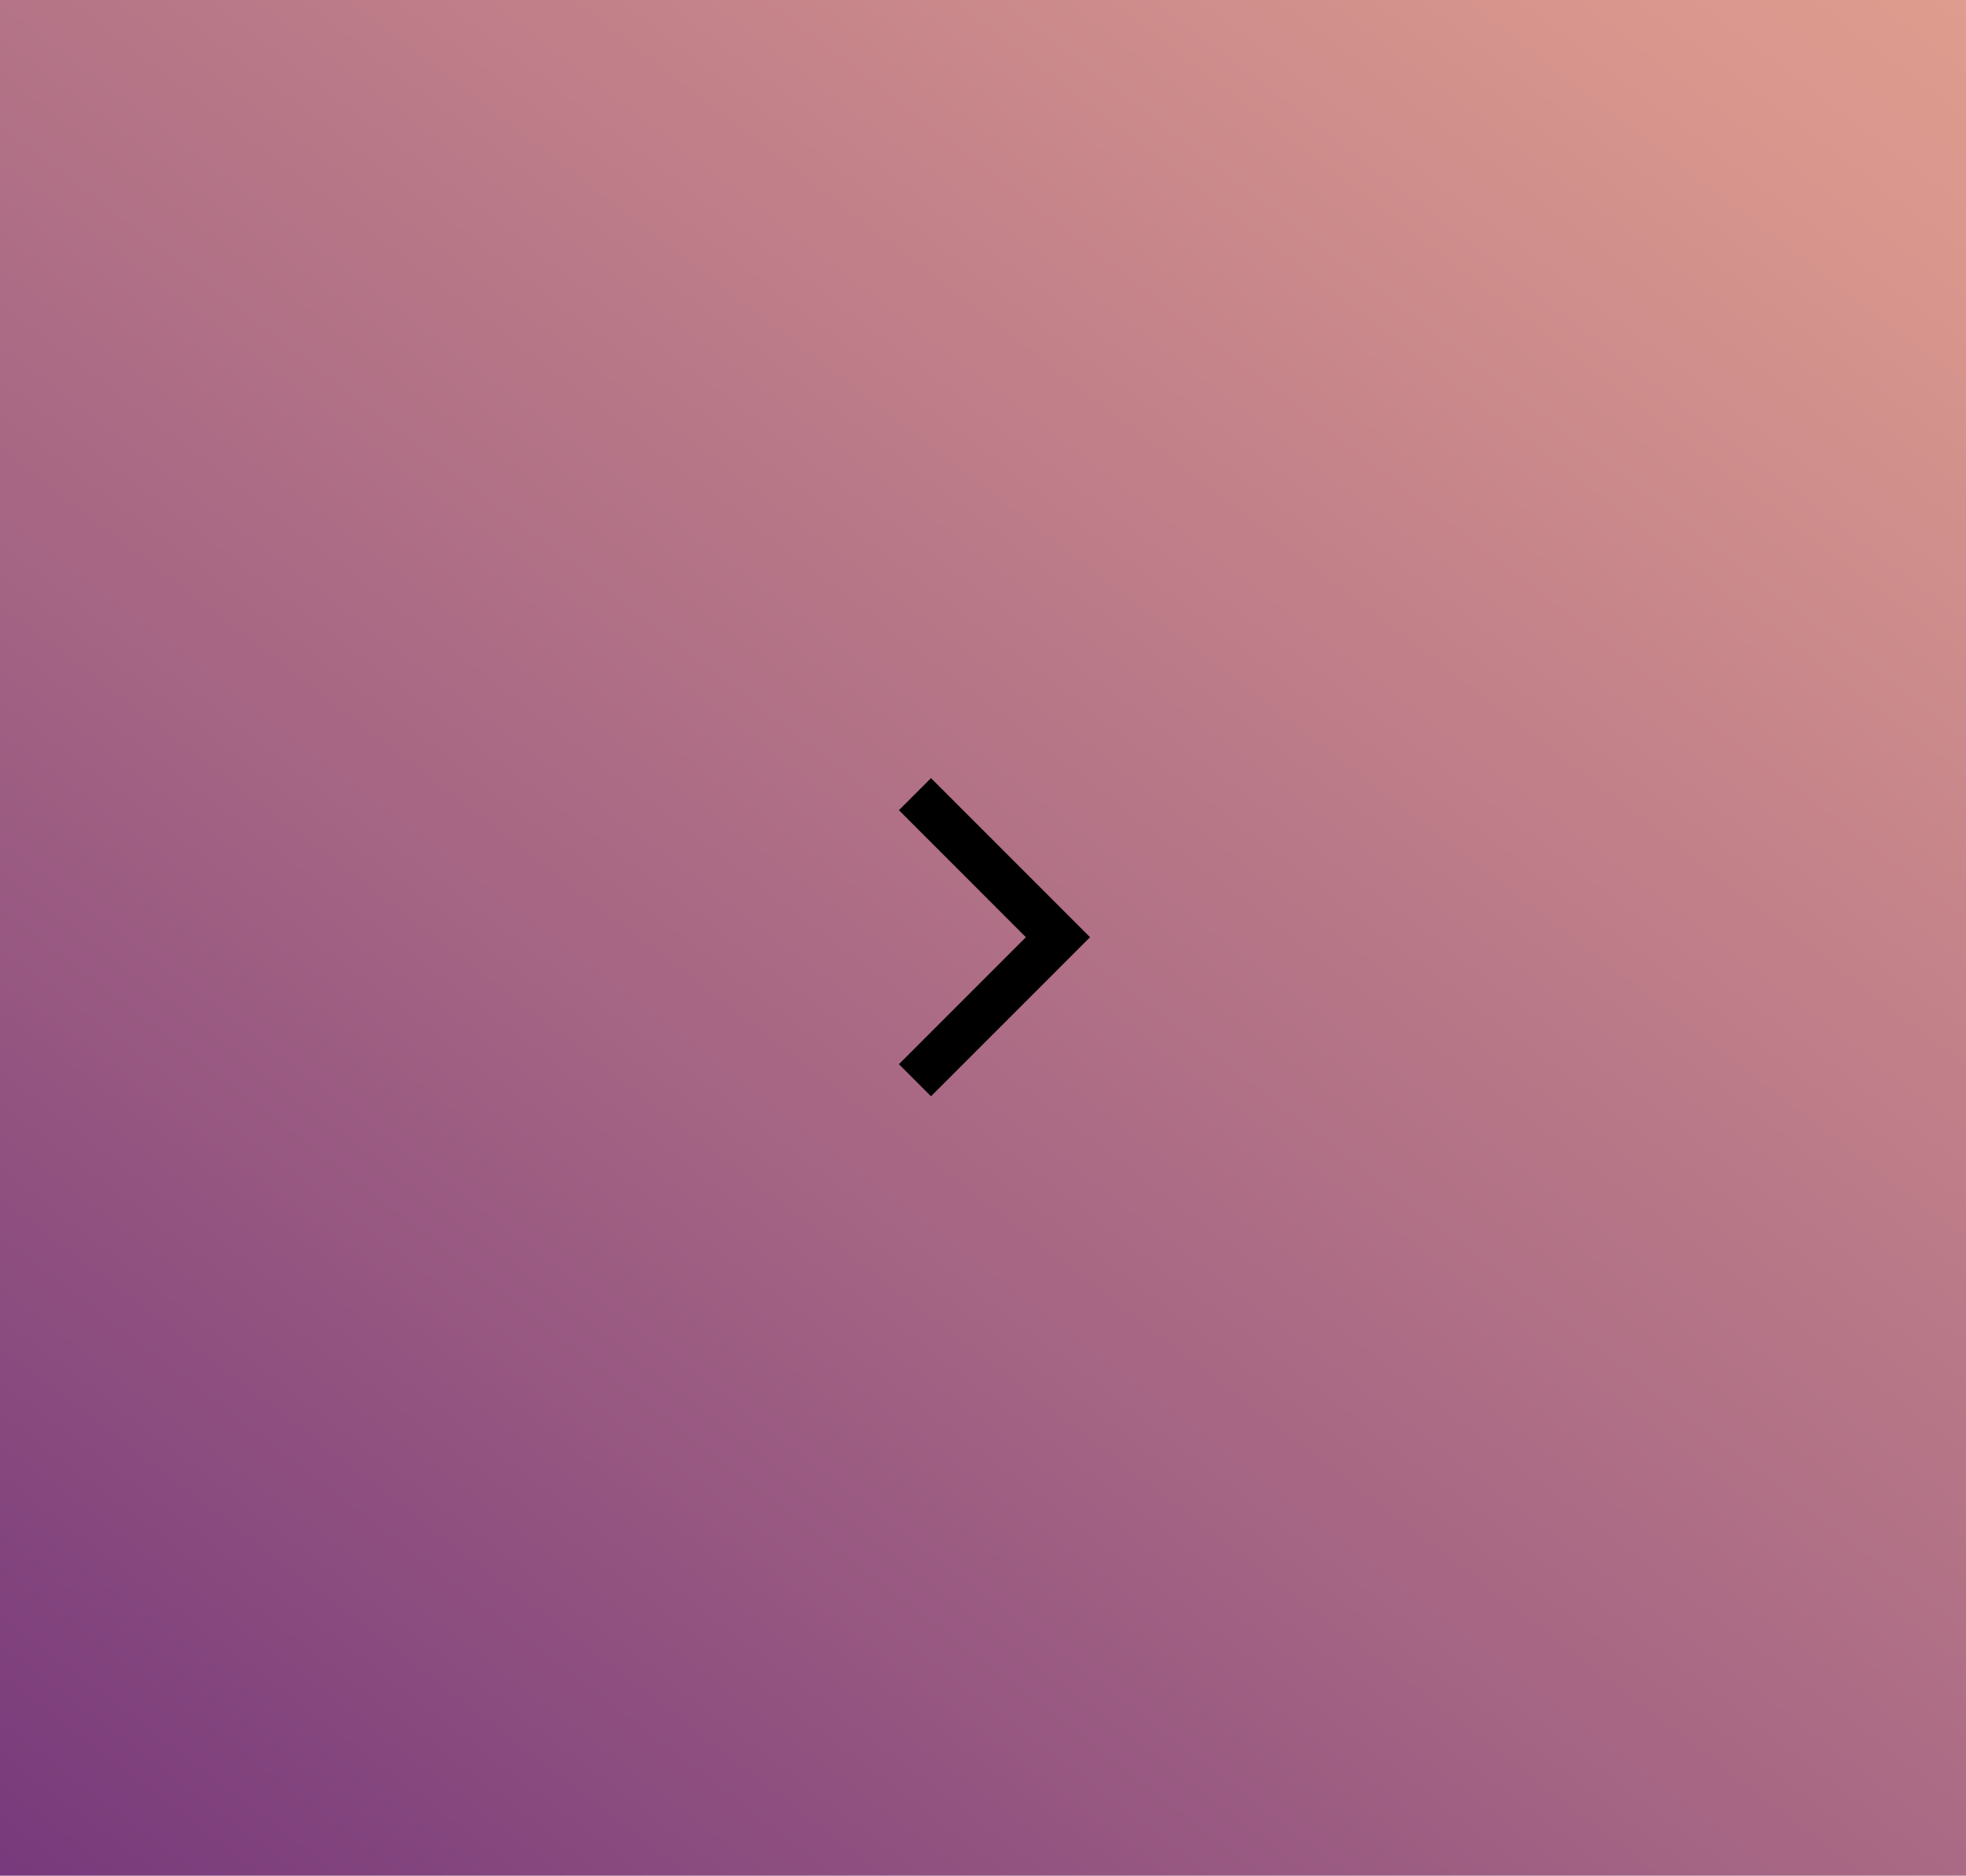
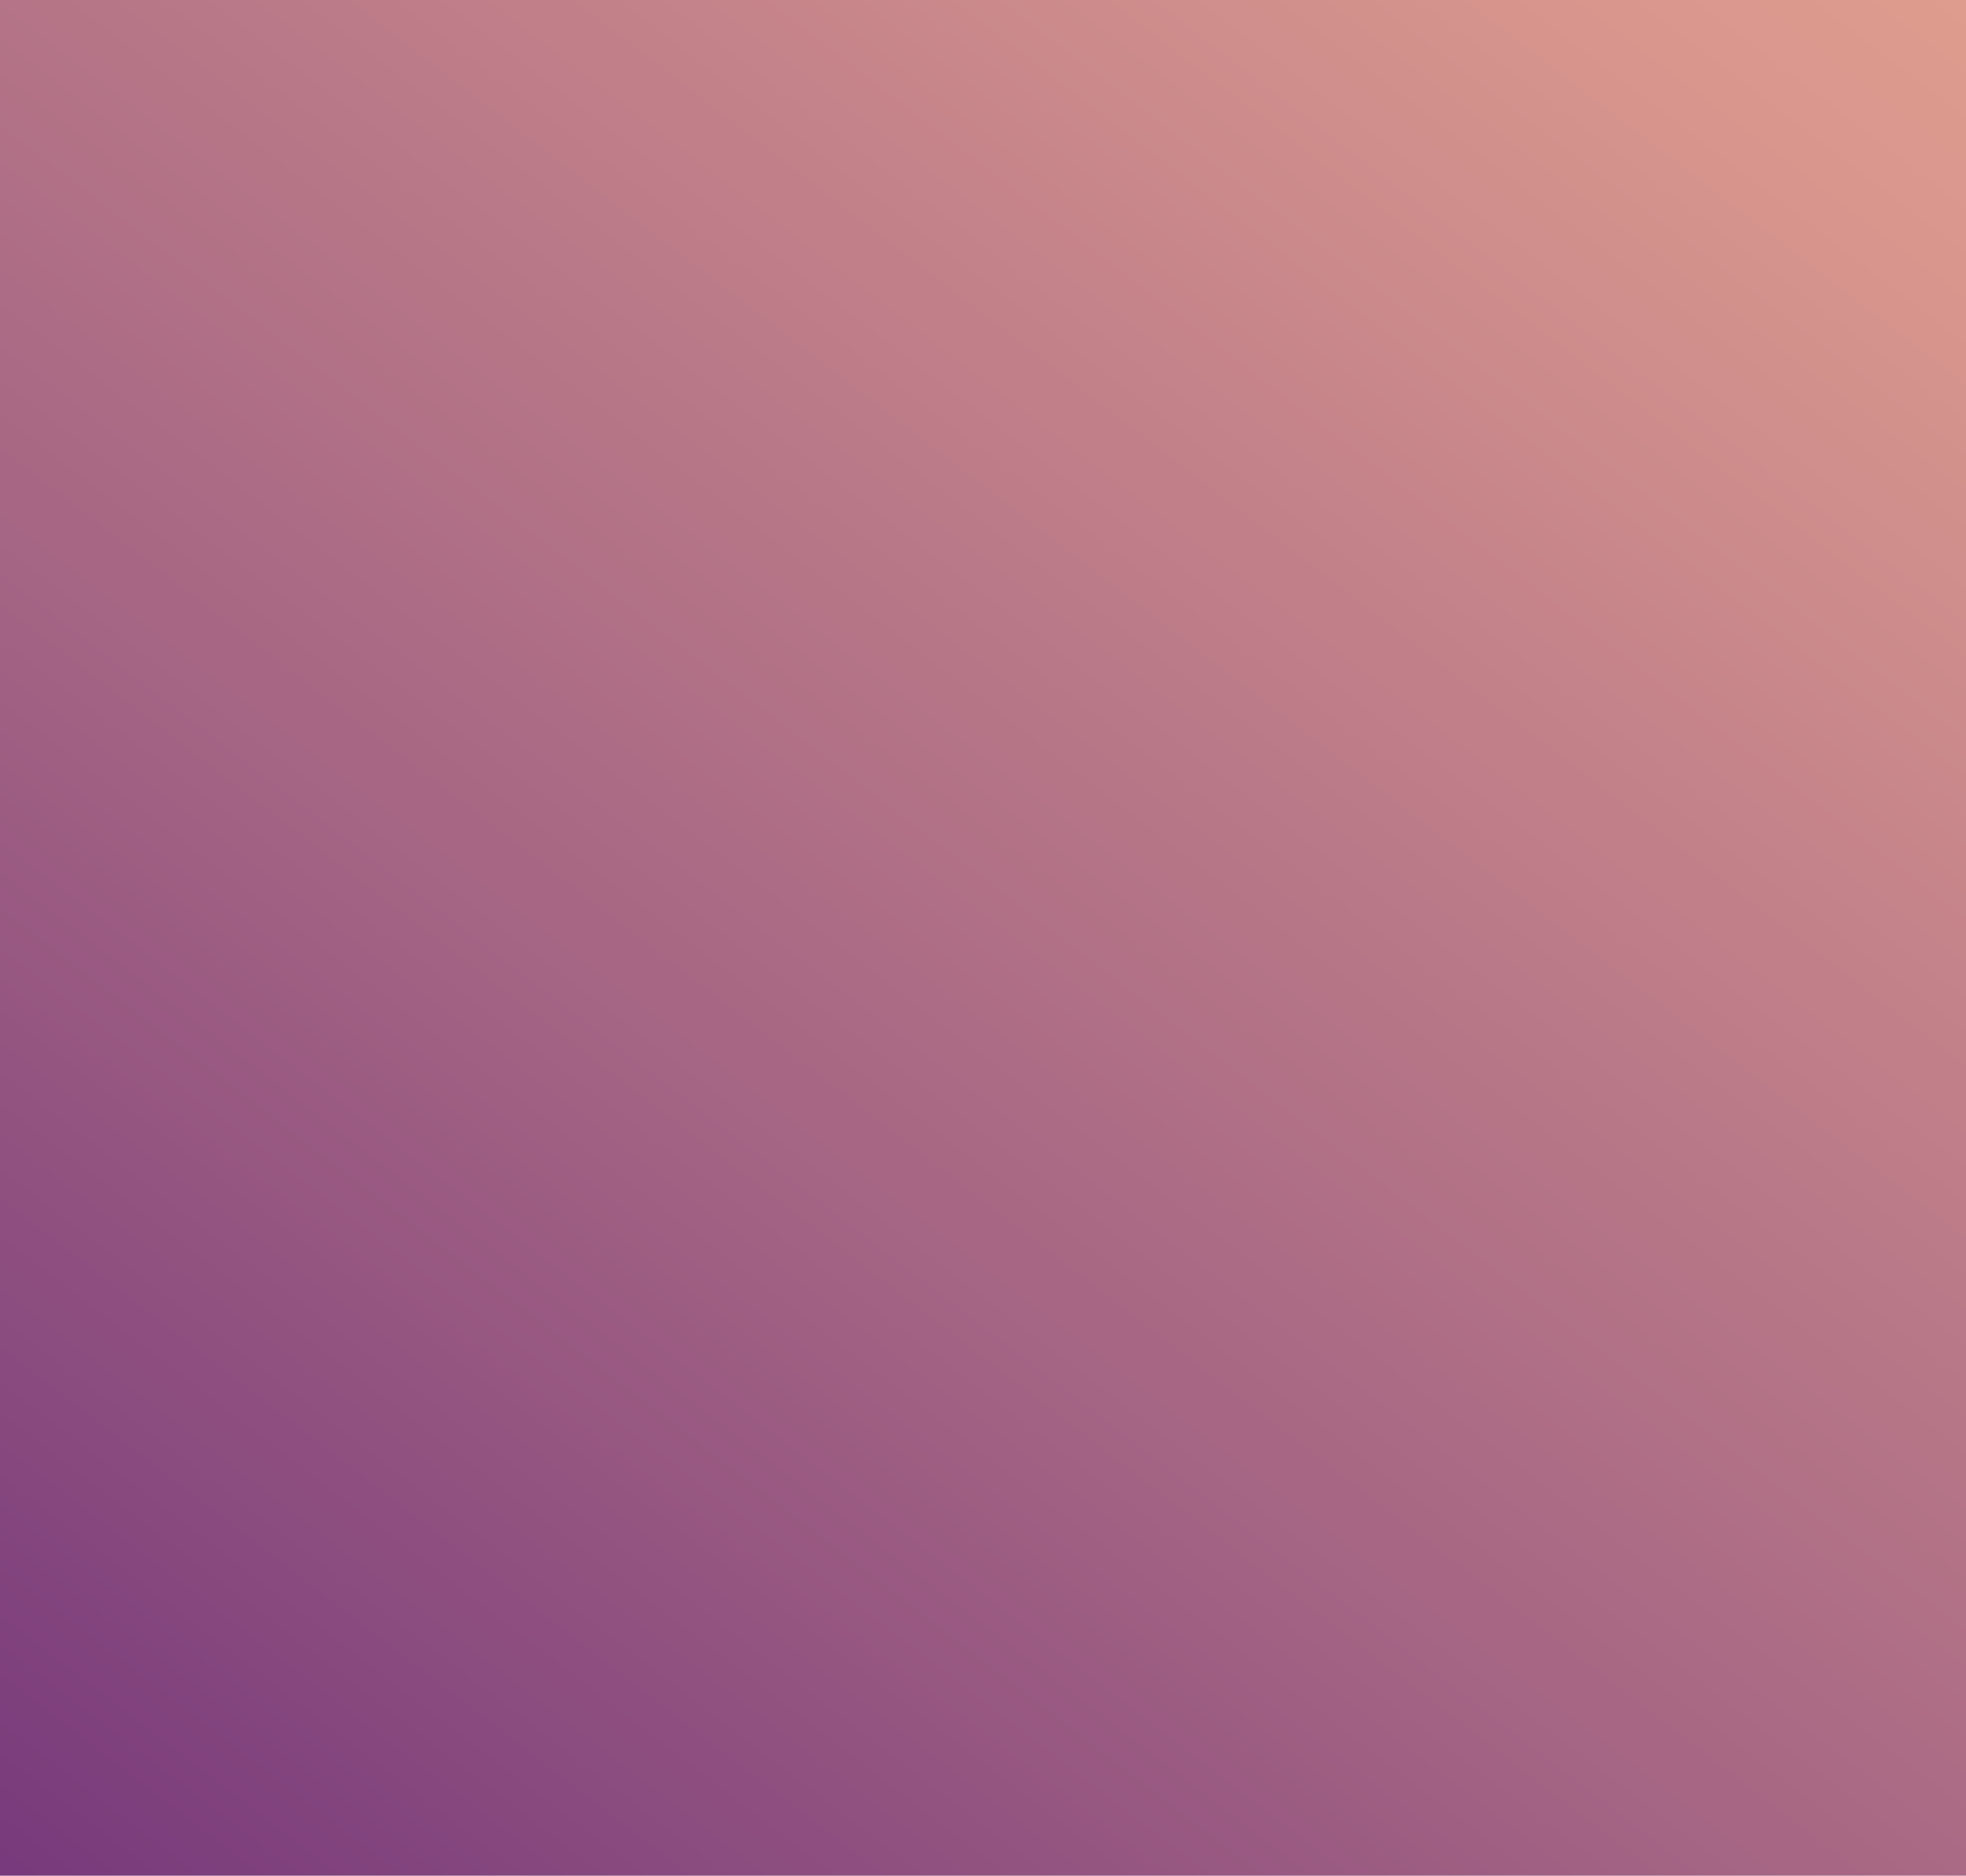
<svg xmlns="http://www.w3.org/2000/svg" width="130" height="124" viewBox="0 0 130 124">
  <defs>
    <linearGradient id="linear-gradient" x1="1.146" y1="-0.163" x2="-0.229" y2="1.567" gradientUnits="objectBoundingBox">
      <stop offset="0" stop-color="#e8a690" />
      <stop offset="0.02" stop-color="#e8a690" />
      <stop offset="0.171" stop-color="#d6948d" />
      <stop offset="0.475" stop-color="#a66684" />
      <stop offset="0.9" stop-color="#591c76" />
      <stop offset="1" stop-color="#460a72" />
    </linearGradient>
  </defs>
  <g id="Group_677" data-name="Group 677" transform="translate(-1390 -961)">
    <rect id="Coin_BG" width="130" height="124" transform="translate(1390 961)" fill="url(#linear-gradient)" />
-     <path id="Path_326" data-name="Path 326" d="M1445.5,1006.833l9.457,9.457-9.457,9.457" transform="translate(5 6.667)" fill="none" stroke="#000" stroke-width="3" />
+     <path id="Path_326" data-name="Path 326" d="M1445.5,1006.833l9.457,9.457-9.457,9.457" transform="translate(5 6.667)" fill="none" stroke="#000" stroke-width="0" />
  </g>
</svg>
